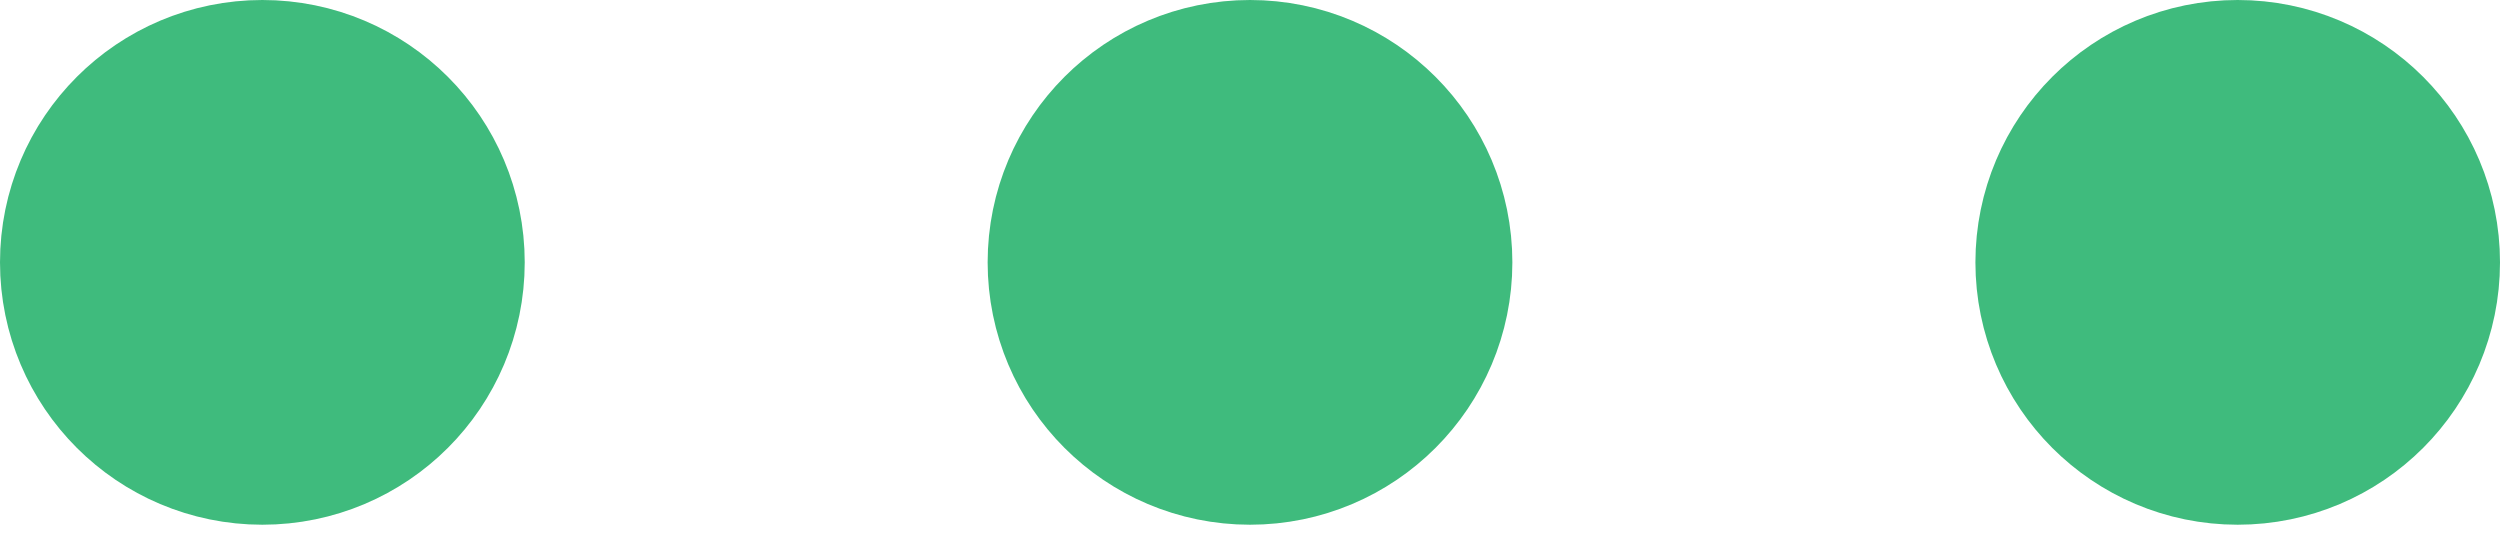
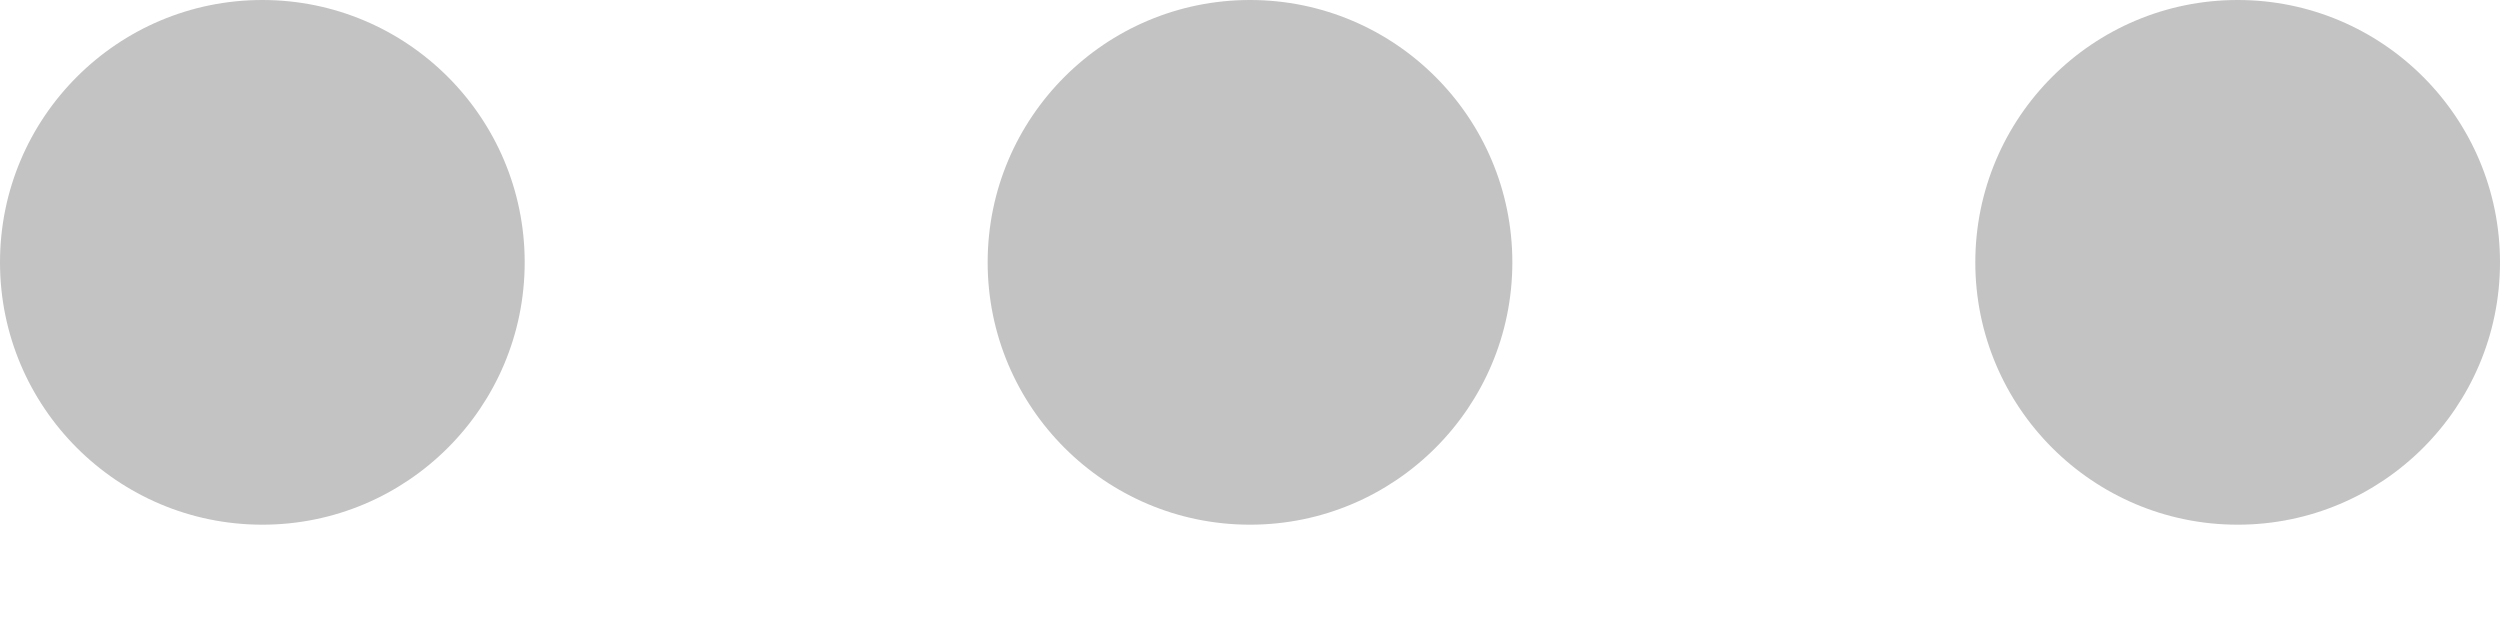
- <svg xmlns="http://www.w3.org/2000/svg" width="18" height="4" viewBox="0 0 18 4" fill="none">
-   <path d="M1.889 2.778C2.38 2.778 2.778 2.38 2.778 1.889C2.778 1.398 2.38 1 1.889 1C1.398 1 1 1.398 1 1.889C1 2.38 1.398 2.778 1.889 2.778Z" fill="#3FBB7D" stroke="#3FBB7D" stroke-width="2" />
-   <path d="M9 2.778C9.491 2.778 9.889 2.38 9.889 1.889C9.889 1.398 9.491 1 9 1C8.509 1 8.111 1.398 8.111 1.889C8.111 2.38 8.509 2.778 9 2.778Z" fill="#3FBB7D" stroke="#3FBB7D" stroke-width="2" />
-   <path d="M16.111 2.778C16.602 2.778 17 2.38 17 1.889C17 1.398 16.602 1 16.111 1C15.621 1 15.223 1.398 15.223 1.889C15.223 2.38 15.621 2.778 16.111 2.778Z" fill="#3FBB7D" stroke="#3FBB7D" stroke-width="2" />
+ <svg xmlns="http://www.w3.org/2000/svg" width="16" height="4" viewBox="0 0 16 4" fill="none">
+   <path fill-rule="evenodd" clip-rule="evenodd" d="M1.679 0C0.752 0 0 0.752 0 1.679C0 2.606 0.752 3.358 1.679 3.358C2.606 3.358 3.358 2.606 3.358 1.679C3.358 0.752 2.606 0 1.679 0ZM8 0C7.073 0 6.321 0.752 6.321 1.679C6.321 2.606 7.073 3.358 8 3.358C8.927 3.358 9.679 2.606 9.679 1.679C9.679 0.752 8.927 0 8 0ZM14.321 0C13.394 0 12.642 0.752 12.642 1.679C12.642 2.606 13.394 3.358 14.321 3.358C15.248 3.358 16 2.606 16 1.679C16 0.752 15.248 0 14.321 0Z" fill="#C3C3C3" />
</svg>
